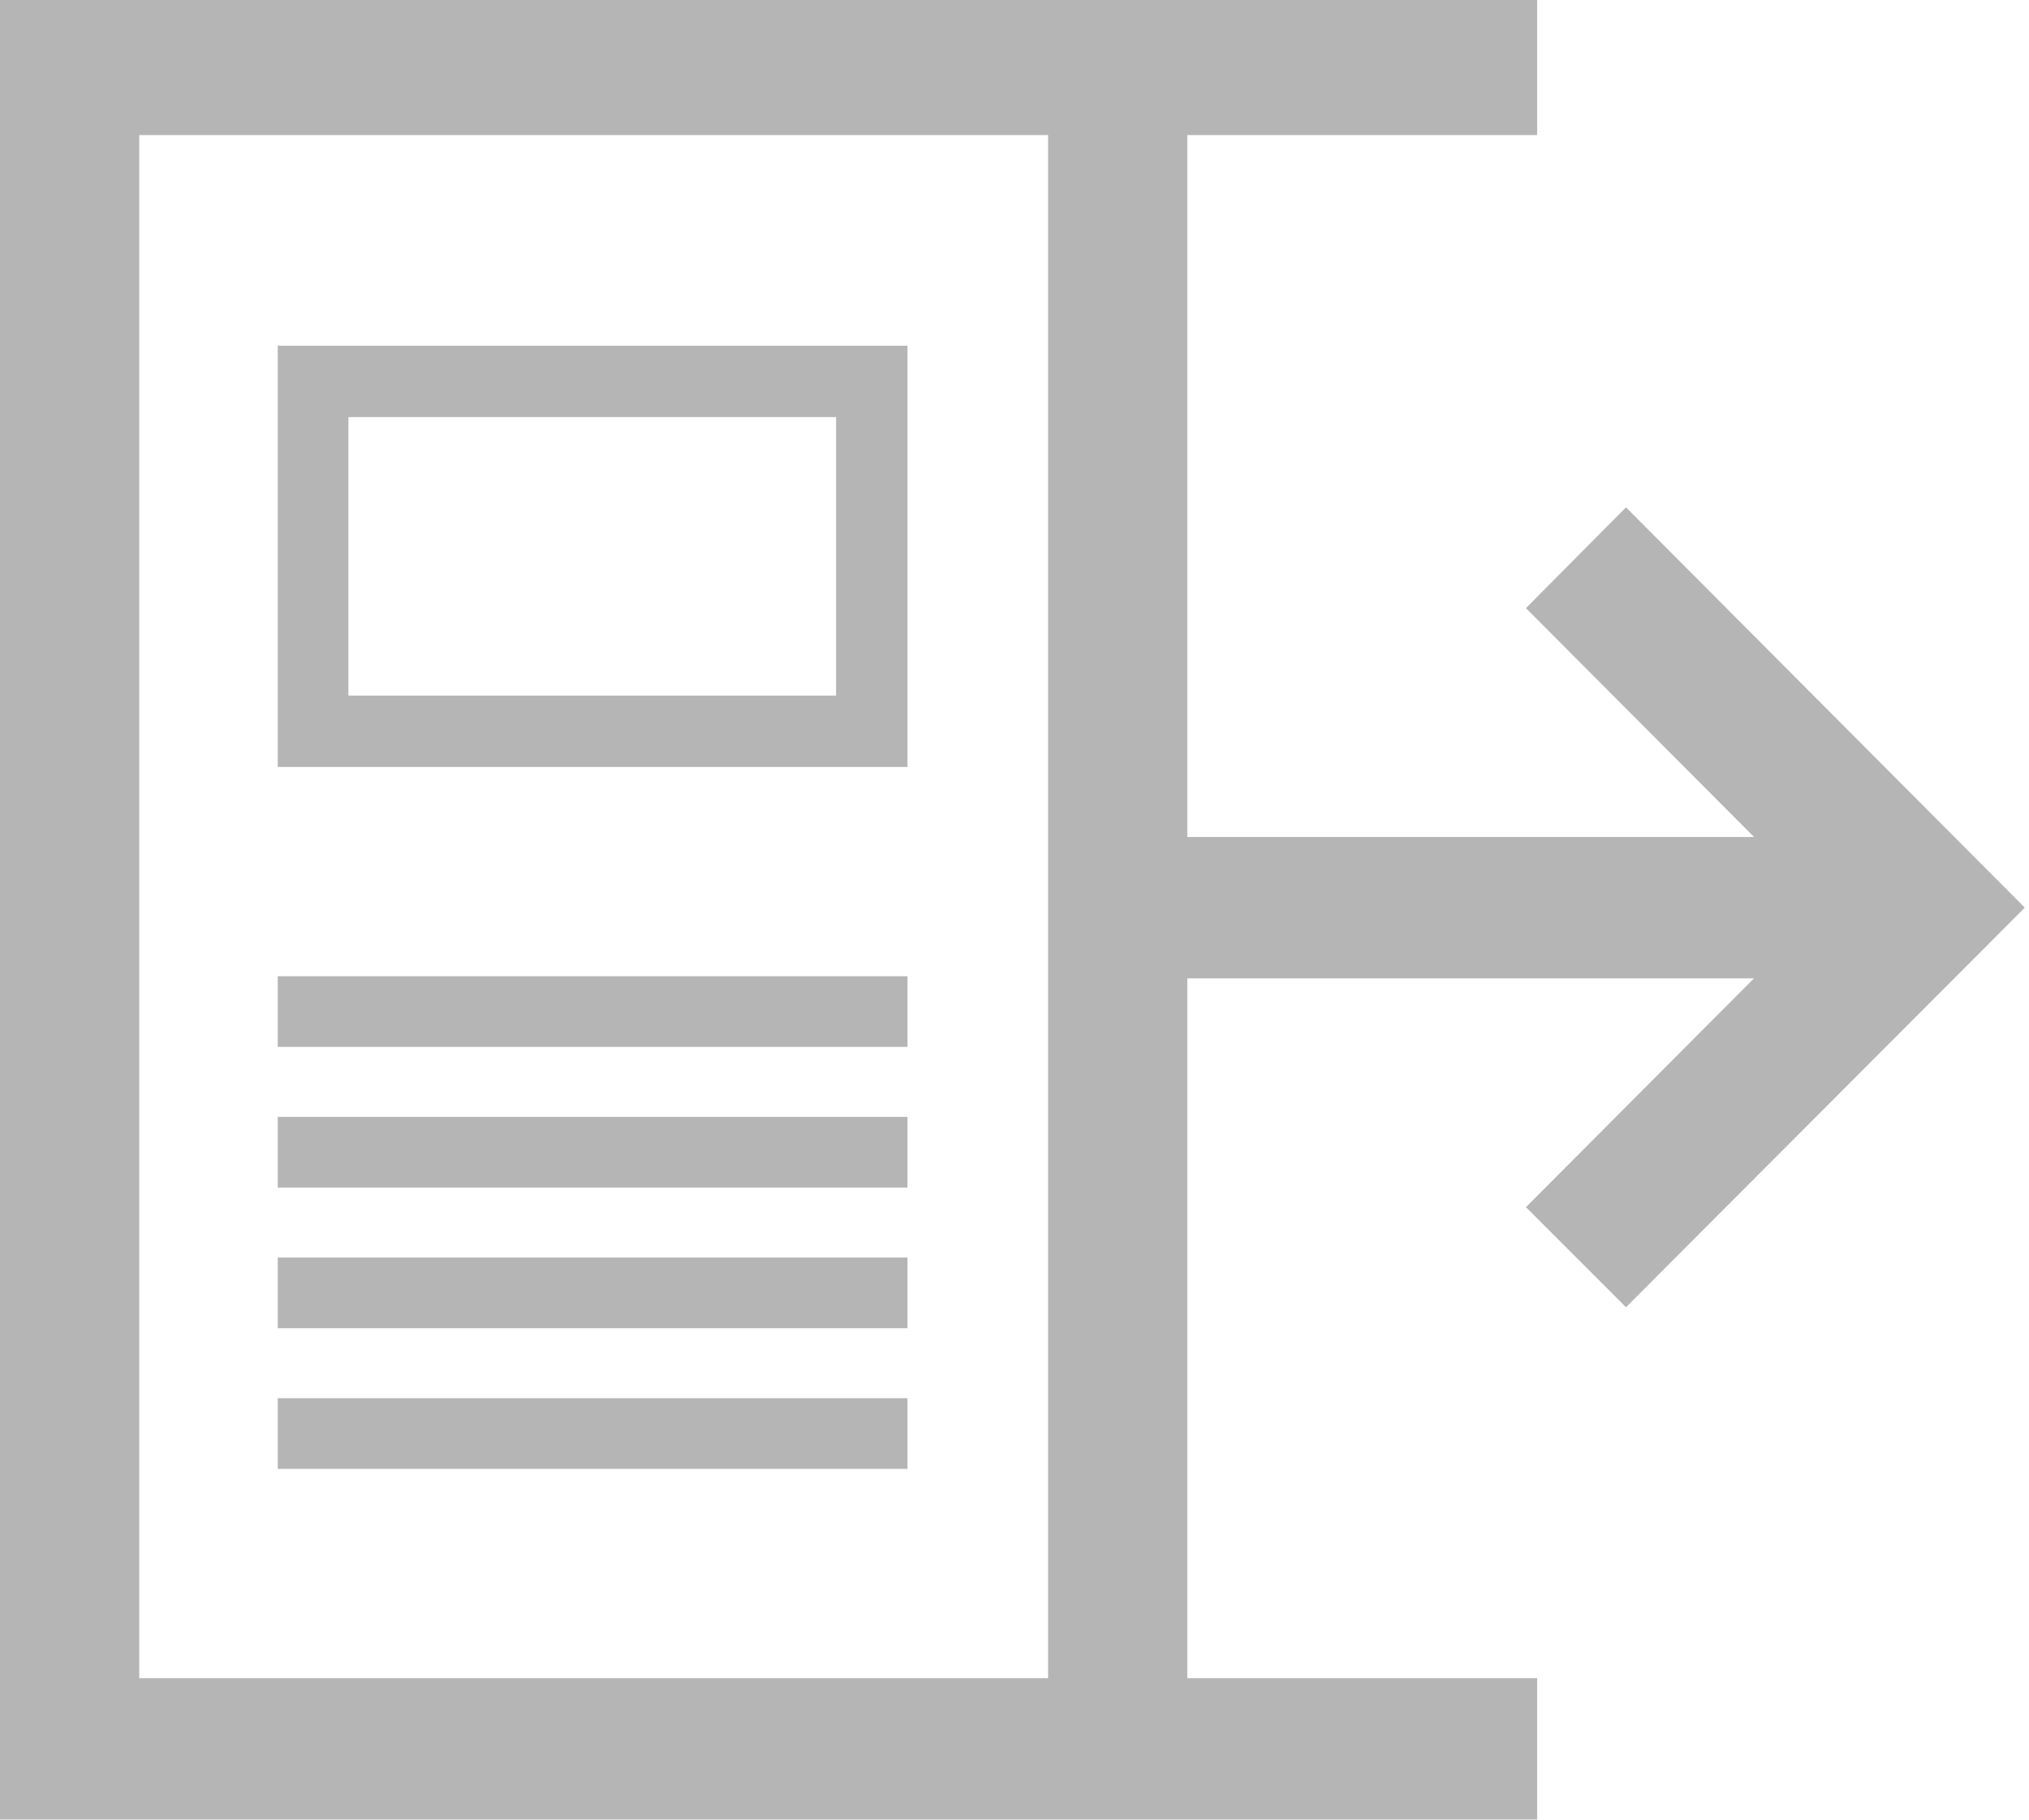
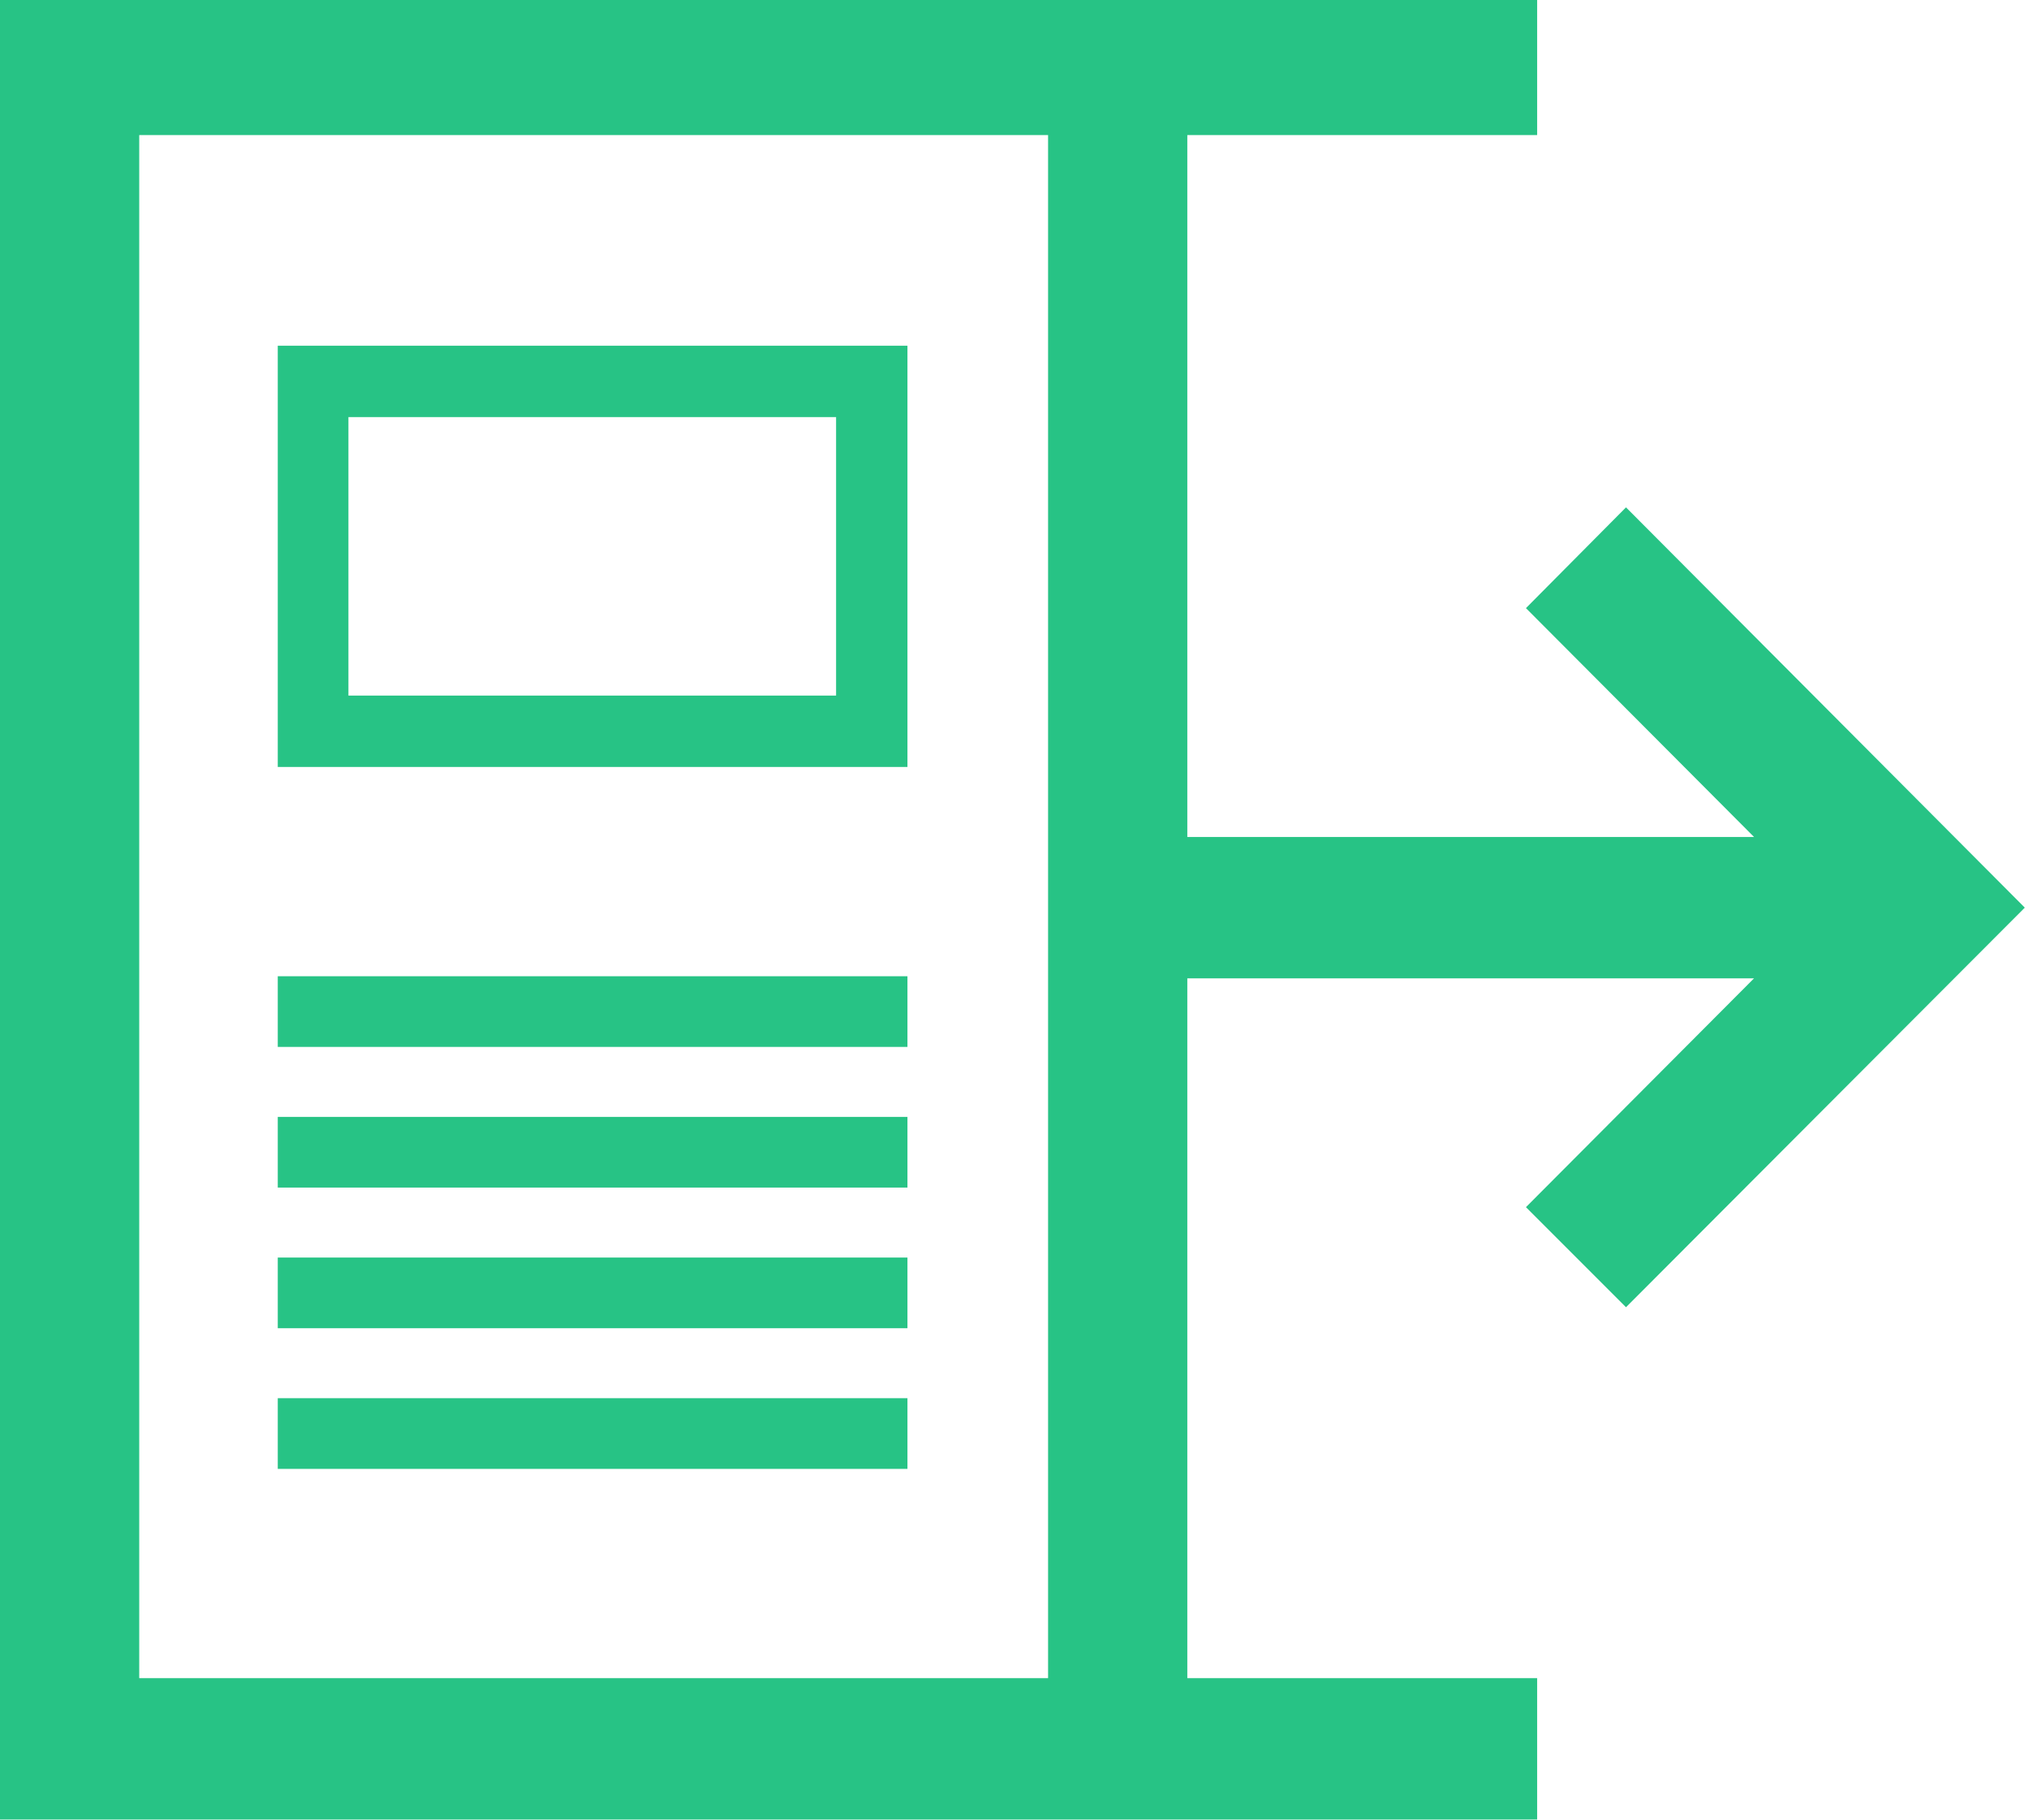
<svg xmlns="http://www.w3.org/2000/svg" width="29px" height="26px">
-   <path fill="rgb(181,181,181)" fill-rule="evenodd" d="M23.24 7.25 C23.24 7.25 28.94 12.97 28.94 12.97 C28.94 12.97 23.24 18.68 23.24 18.68 C23.24 18.68 21.81 17.25 21.81 17.25 C21.81 17.25 25.07 13.98 25.07 13.98 C25.07 13.98 16.97 13.98 16.97 13.98 C16.97 13.98 16.97 23.98 16.97 23.98 C16.97 23.98 21.97 23.98 21.97 23.98 C21.97 23.98 21.97 26.00 21.97 26.00 C21.97 26.00 -0.04 26.00 -0.04 26.00 C-0.04 26.00 -0.04 -0.10 -0.04 -0.10 C-0.04 -0.10 21.97 -0.10 21.97 -0.10 C21.97 -0.10 21.97 1.93 21.97 1.93 C21.97 1.93 16.97 1.93 16.97 1.93 C16.97 1.93 16.97 11.96 16.97 11.96 C16.97 11.96 25.07 11.96 25.07 11.96 C25.07 11.96 21.81 8.69 21.81 8.69 C21.81 8.69 23.24 7.25 23.24 7.25 Z M14.98 1.93 C14.98 1.93 1.99 1.93 1.99 1.93 C1.99 1.93 1.99 23.98 1.99 23.98 C1.99 23.98 14.98 23.98 14.98 23.98 C14.98 23.98 14.98 1.93 14.98 1.93 Z M12.97 14.96 C12.97 14.96 3.97 14.96 3.97 14.96 C3.97 14.96 3.97 13.95 3.97 13.95 C3.97 13.95 12.97 13.95 12.97 13.95 C12.97 13.95 12.97 14.96 12.97 14.96 Z M12.97 16.97 C12.97 16.97 3.97 16.97 3.97 16.97 C3.97 16.97 3.97 15.96 3.97 15.96 C3.97 15.96 12.97 15.96 12.97 15.96 C12.97 15.96 12.97 16.97 12.97 16.97 Z M12.97 18.98 C12.97 18.98 3.97 18.98 3.97 18.98 C3.97 18.98 3.97 17.97 3.97 17.97 C3.97 17.97 12.97 17.97 12.97 17.97 C12.97 17.97 12.97 18.98 12.97 18.98 Z M12.97 20.99 C12.97 20.99 3.97 20.99 3.97 20.99 C3.97 20.99 3.97 19.98 3.97 19.98 C3.97 19.98 12.97 19.98 12.97 19.98 C12.97 19.98 12.97 20.99 12.97 20.99 Z M3.97 4.94 C3.97 4.94 12.97 4.94 12.97 4.94 C12.97 4.94 12.97 10.96 12.97 10.96 C12.97 10.96 3.97 10.96 3.97 10.96 C3.97 10.96 3.97 4.94 3.97 4.94 Z M4.98 9.94 C4.98 9.94 11.95 9.94 11.95 9.94 C11.95 9.94 11.95 5.96 11.95 5.96 C11.95 5.96 4.98 5.96 4.98 5.96 C4.98 5.96 4.98 9.94 4.98 9.94 Z" />
+   <path fill="rgb(39,195,133)" fill-rule="evenodd" d="M23.24 7.25 C23.24 7.25 28.94 12.97 28.94 12.97 C28.94 12.97 23.24 18.68 23.24 18.68 C23.24 18.68 21.81 17.25 21.81 17.25 C21.81 17.25 25.07 13.98 25.07 13.98 C25.07 13.98 16.97 13.98 16.97 13.98 C16.97 13.98 16.97 23.98 16.97 23.98 C16.97 23.98 21.97 23.98 21.97 23.98 C21.97 23.98 21.97 26.00 21.97 26.00 C21.97 26.00 -0.04 26.00 -0.04 26.00 C-0.04 26.00 -0.04 -0.10 -0.04 -0.10 C-0.04 -0.10 21.97 -0.10 21.97 -0.10 C21.97 -0.10 21.97 1.93 21.97 1.93 C21.97 1.93 16.97 1.93 16.97 1.93 C16.97 1.93 16.97 11.96 16.97 11.96 C16.97 11.96 25.07 11.96 25.07 11.96 C25.07 11.96 21.81 8.69 21.81 8.69 C21.81 8.69 23.24 7.25 23.24 7.25 Z M14.98 1.93 C14.98 1.93 1.99 1.93 1.99 1.93 C1.99 1.93 1.99 23.98 1.99 23.98 C1.99 23.98 14.98 23.98 14.98 23.98 C14.98 23.98 14.98 1.93 14.98 1.93 Z M12.97 14.96 C12.97 14.96 3.97 14.96 3.97 14.96 C3.97 14.96 3.97 13.95 3.97 13.95 C3.97 13.95 12.97 13.95 12.97 13.95 C12.97 13.95 12.97 14.96 12.97 14.96 Z M12.97 16.97 C12.97 16.97 3.97 16.97 3.97 16.97 C3.97 16.97 3.97 15.96 3.97 15.96 C3.97 15.96 12.97 15.96 12.97 15.96 C12.97 15.96 12.97 16.97 12.97 16.97 Z M12.97 18.98 C12.97 18.98 3.97 18.98 3.97 18.98 C3.97 18.98 3.97 17.97 3.97 17.97 C3.97 17.97 12.97 17.97 12.97 17.97 C12.97 17.97 12.97 18.98 12.97 18.98 Z M12.97 20.99 C12.97 20.99 3.97 20.99 3.97 20.99 C3.97 20.99 3.97 19.98 3.97 19.98 C3.97 19.98 12.97 19.98 12.97 19.98 C12.97 19.98 12.97 20.99 12.97 20.99 Z M3.97 4.94 C3.97 4.94 12.97 4.94 12.97 4.94 C12.97 4.94 12.97 10.96 12.97 10.96 C12.97 10.96 3.97 10.96 3.97 10.96 C3.97 10.96 3.97 4.94 3.97 4.94 Z M4.98 9.94 C4.98 9.94 11.95 9.94 11.95 9.94 C11.95 9.94 11.95 5.96 11.95 5.96 C11.95 5.96 4.98 5.96 4.98 5.96 C4.98 5.96 4.98 9.94 4.98 9.94 Z" />
</svg>
